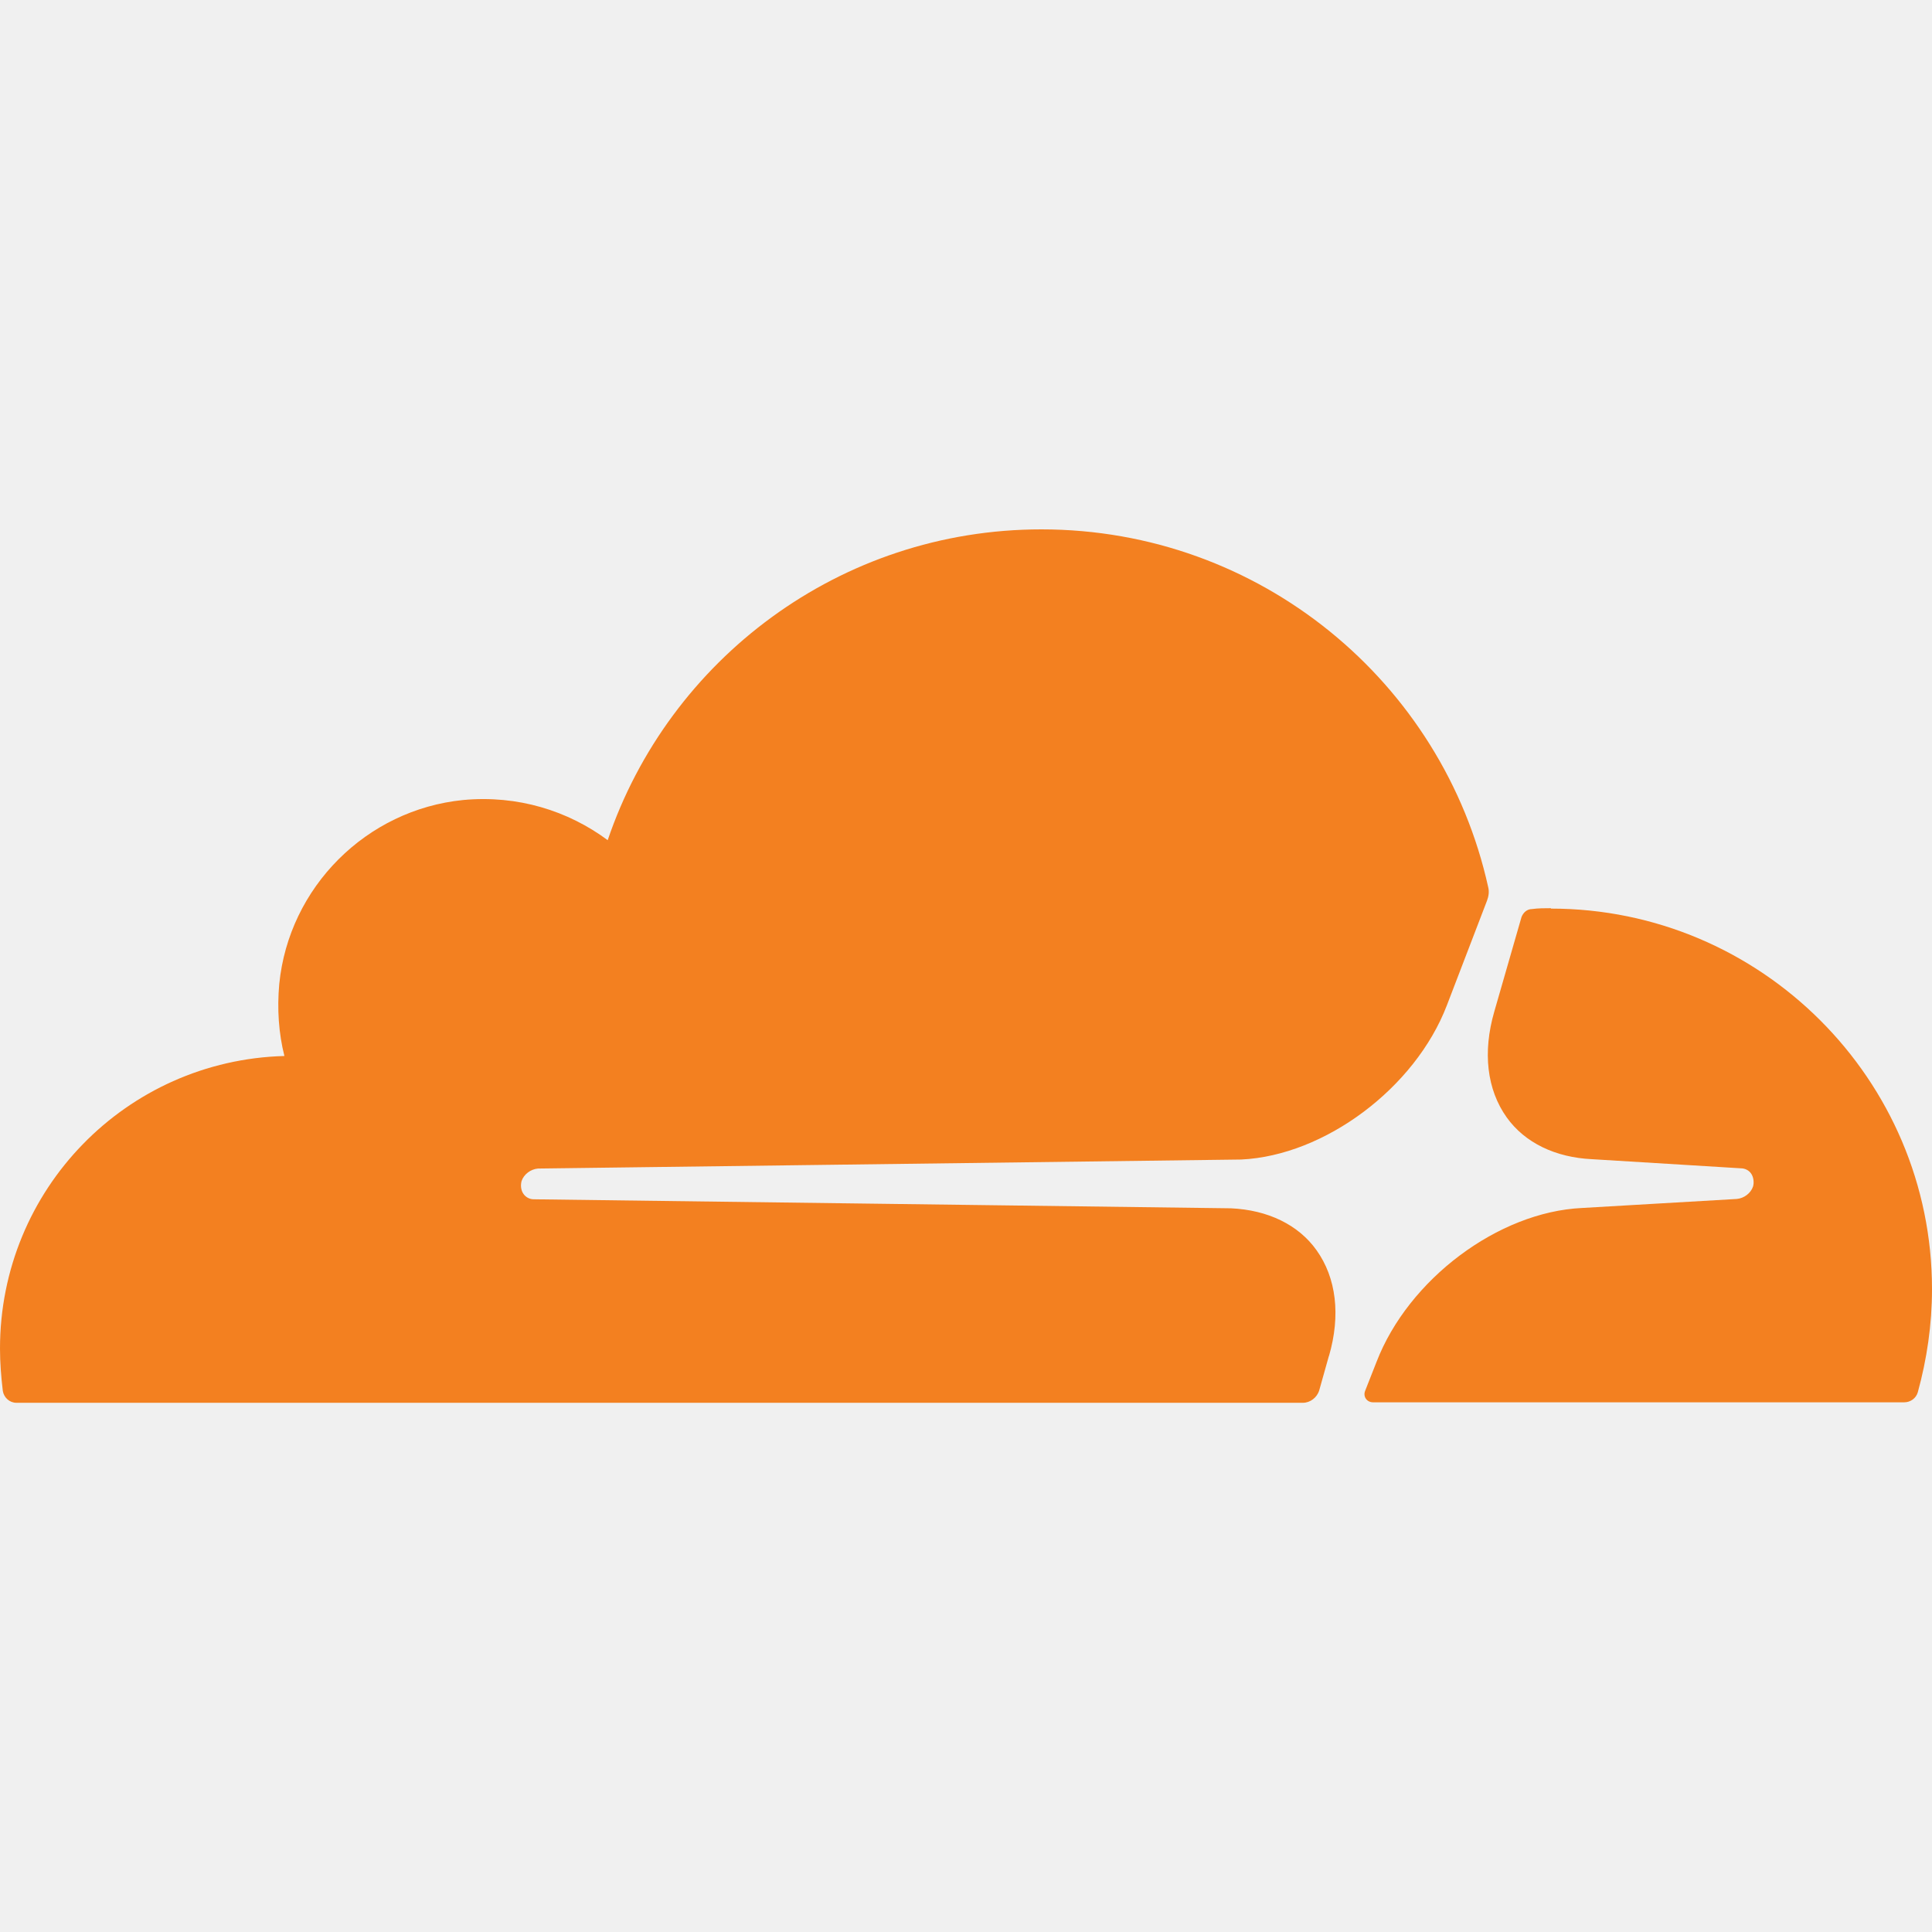
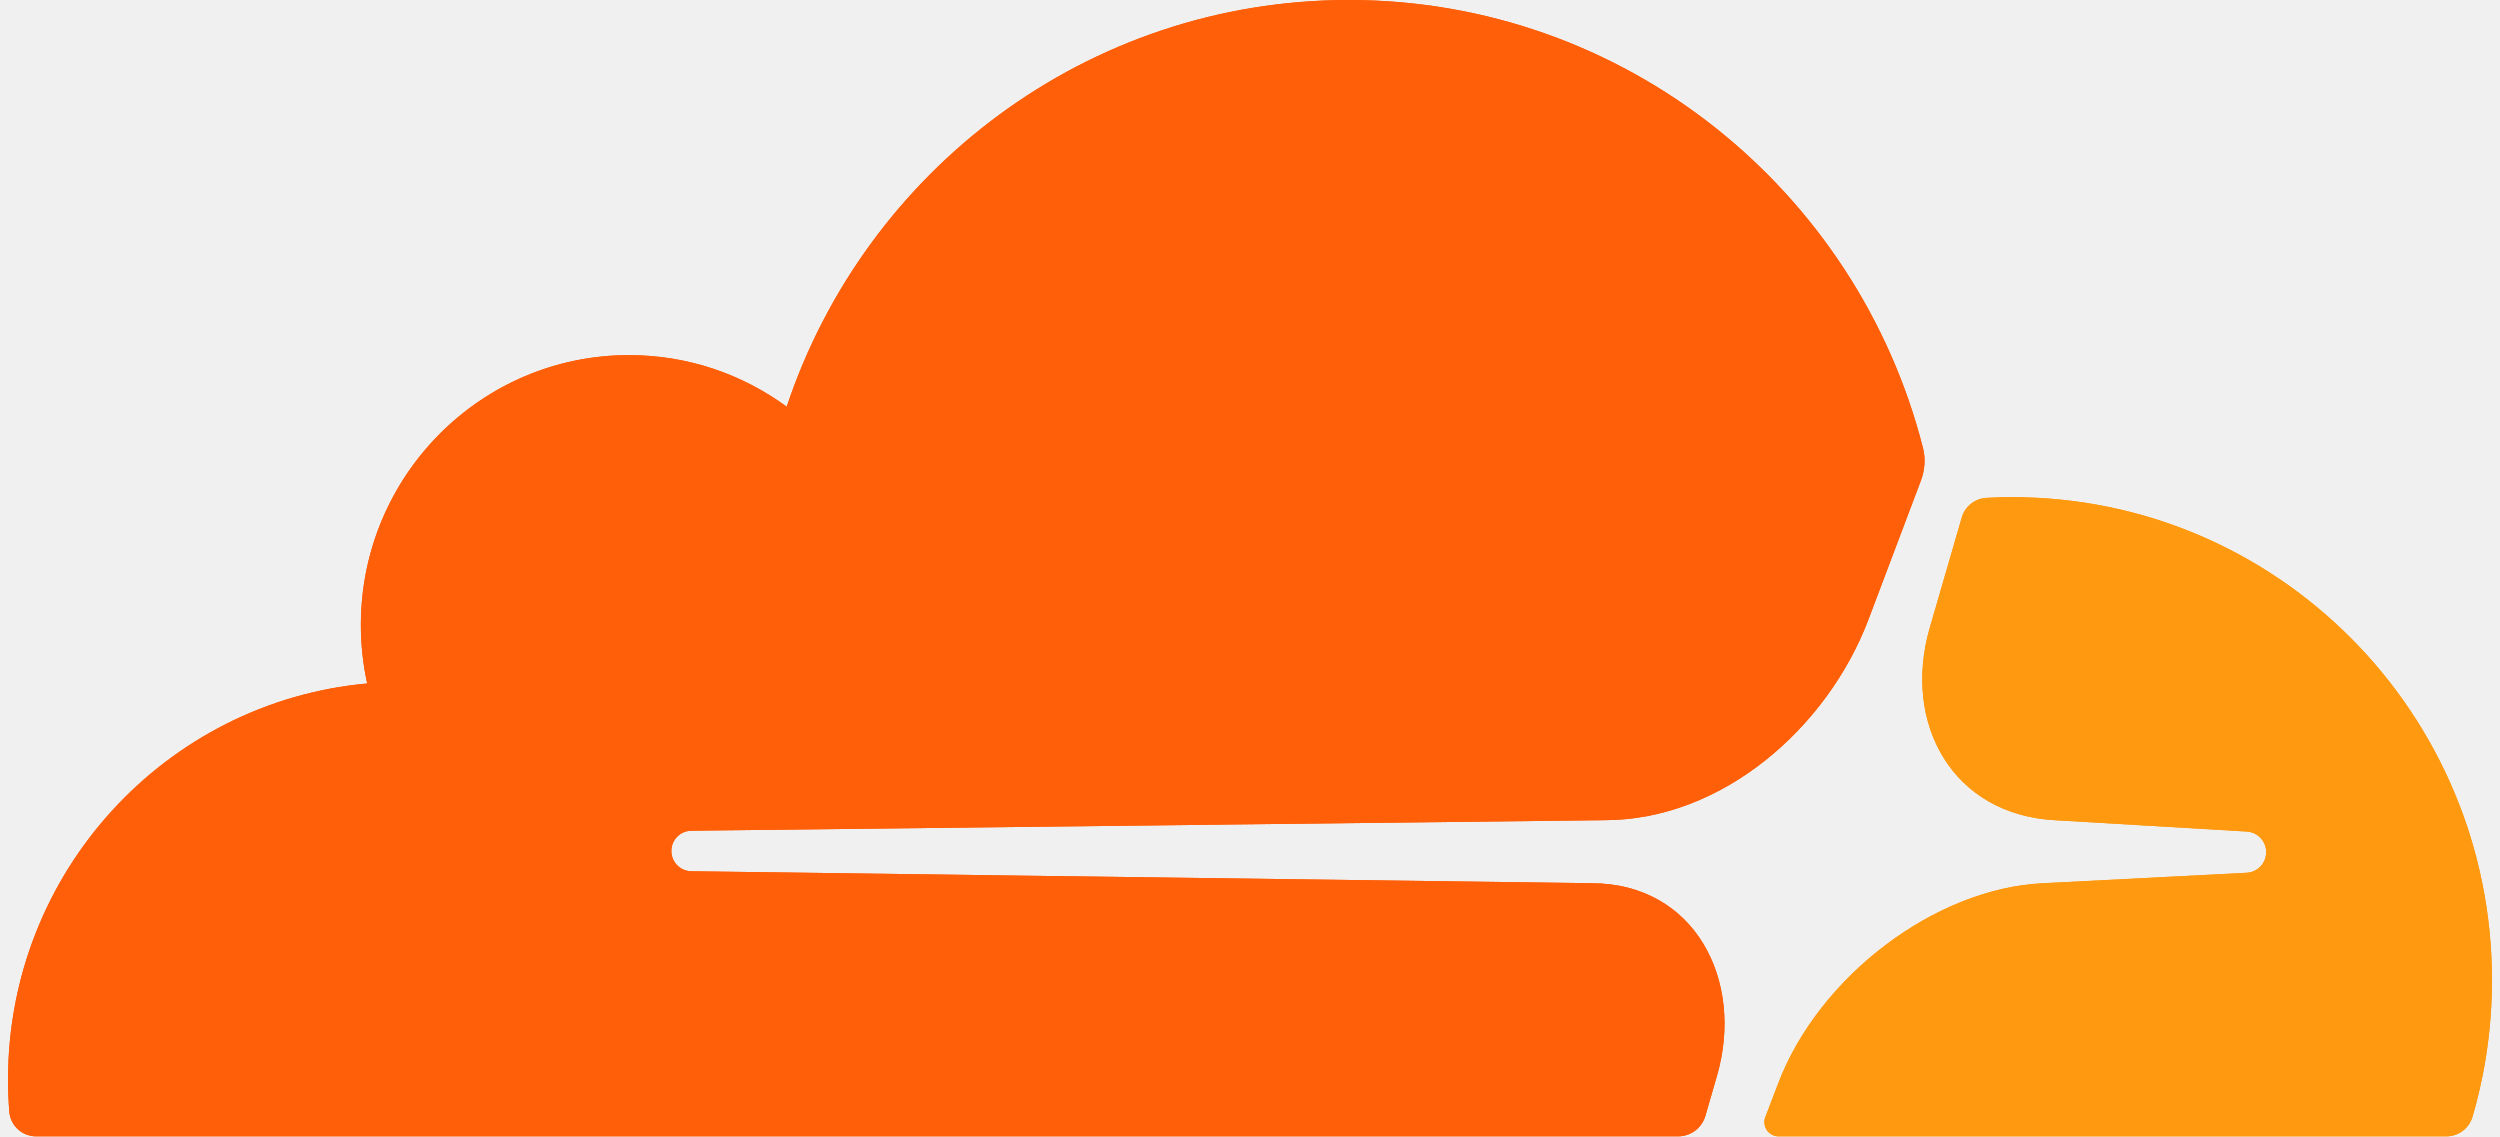
- <svg xmlns="http://www.w3.org/2000/svg" fill="#F38020" role="img" viewBox="0 0 24 24">
-   <path d="M16.509 16.845c.147-.507.091-.971-.155-1.315-.225-.316-.605-.499-1.062-.52l-8.659-.112a.156.156 0 0 1-.133-.071c-.028-.042-.035-.099-.021-.155.028-.084.112-.148.204-.156l8.736-.112c1.035-.049 2.16-.887 2.554-1.914l.499-1.301c.021-.056.029-.113.015-.168-.562-2.546-2.835-4.445-5.55-4.445-2.504 0-4.628 1.618-5.388 3.861-.493-.366-1.119-.562-1.794-.499-1.203.119-2.167 1.083-2.286 2.286-.028.31-.007.613.064.894C1.568 13.171 0 14.775 0 16.752c0 .175.014.351.035.527.014.083.084.147.169.147h15.981c.091 0 .176-.065.203-.155l.12-.427zm2.757-5.563c-.077 0-.161 0-.238.011-.057 0-.105.042-.127.098l-.338 1.174c-.147.507-.092.971.154 1.316.226.316.606.498 1.062.519l1.844.113c.056 0 .105.026.133.07.028.043.035.107.021.156-.028.084-.113.148-.204.155l-1.921.112c-1.041.049-2.158.887-2.553 1.914l-.141.358c-.028.071.021.142.099.142h6.598c.077 0 .147-.049.169-.126.112-.408.176-.837.176-1.28 0-2.603-2.125-4.727-4.734-4.727" />
+ <svg xmlns="http://www.w3.org/2000/svg" width="66" height="30" fill="none" viewBox="0 0 66 30">
+   <g clip-path="url(#clip0_746_2)">
+     <path fill="#ff9910" d="M53.12 13.125c6.997 0 12.668 5.708 12.668 12.75 0 1.255-.18 2.468-.516 3.614a.72.72 0 0 1-.694.511H46.953a.375.375 0 0 1-.348-.51l.337-.882c1.076-2.833 4.146-5.154 6.987-5.29l5.384-.277a.543.543 0 0 0 .514-.544.543.543 0 0 0-.51-.544l-5.056-.299c-2.718-.14-4.046-2.56-3.315-5.081l.842-2.902a.72.72 0 0 1 .646-.527q.34-.02.686-.019" />
+     <path fill="#ff5f08" d="M35.609 0c7.295 0 13.424 5.025 15.157 11.824.073.285.05.586-.054.862l-1.388 3.677c-1.076 2.833-3.842 5.29-6.97 5.29l-24.105.278a.533.533 0 0 0-.525.535c0 .293.234.531.524.535l23.765.316c2.724 0 4.046 2.56 3.316 5.081l-.307 1.061a.75.75 0 0 1-.716.541H.964a.71.71 0 0 1-.718-.646 11 11 0 0 1-.034-.854c0-5.476 4.166-9.973 9.482-10.456a7.2 7.2 0 0 1-.167-1.544c0-3.935 3.17-7.125 7.08-7.125 1.555 0 2.994.506 4.162 1.362C22.849 4.497 28.707 0 35.609 0" />
+     <path fill="#ff9910" d="M53.12 13.125c6.997 0 12.668 5.708 12.668 12.75 0 1.255-.18 2.468-.516 3.614a.72.72 0 0 1-.694.511H46.953a.375.375 0 0 1-.348-.51l.337-.882c1.076-2.833 4.146-5.154 6.987-5.29l5.384-.277a.543.543 0 0 0 .514-.544.543.543 0 0 0-.51-.544l-5.056-.299c-2.718-.14-4.046-2.56-3.315-5.081l.842-2.902a.72.72 0 0 1 .646-.527q.34-.02.686-.019" />
+     <path fill="#ff5f08" d="M35.609 0c7.295 0 13.424 5.025 15.157 11.824.073.285.05.586-.054.862l-1.388 3.677c-1.076 2.833-3.842 5.29-6.97 5.29l-24.105.278a.533.533 0 0 0-.525.535c0 .293.234.531.524.535l23.765.316c2.724 0 4.046 2.56 3.316 5.081l-.307 1.061a.75.75 0 0 1-.716.541H.964a.71.71 0 0 1-.718-.646 11 11 0 0 1-.034-.854c0-5.476 4.166-9.973 9.482-10.456a7.2 7.2 0 0 1-.167-1.544c0-3.935 3.17-7.125 7.08-7.125 1.555 0 2.994.506 4.162 1.362C22.849 4.497 28.707 0 35.609 0" />
+   </g>
+   <defs>
+     <clipPath id="clip0_746_2">
+       <path fill="#fff" d="M0 0h66v30H0z" />
+     </clipPath>
+   </defs>
</svg>
